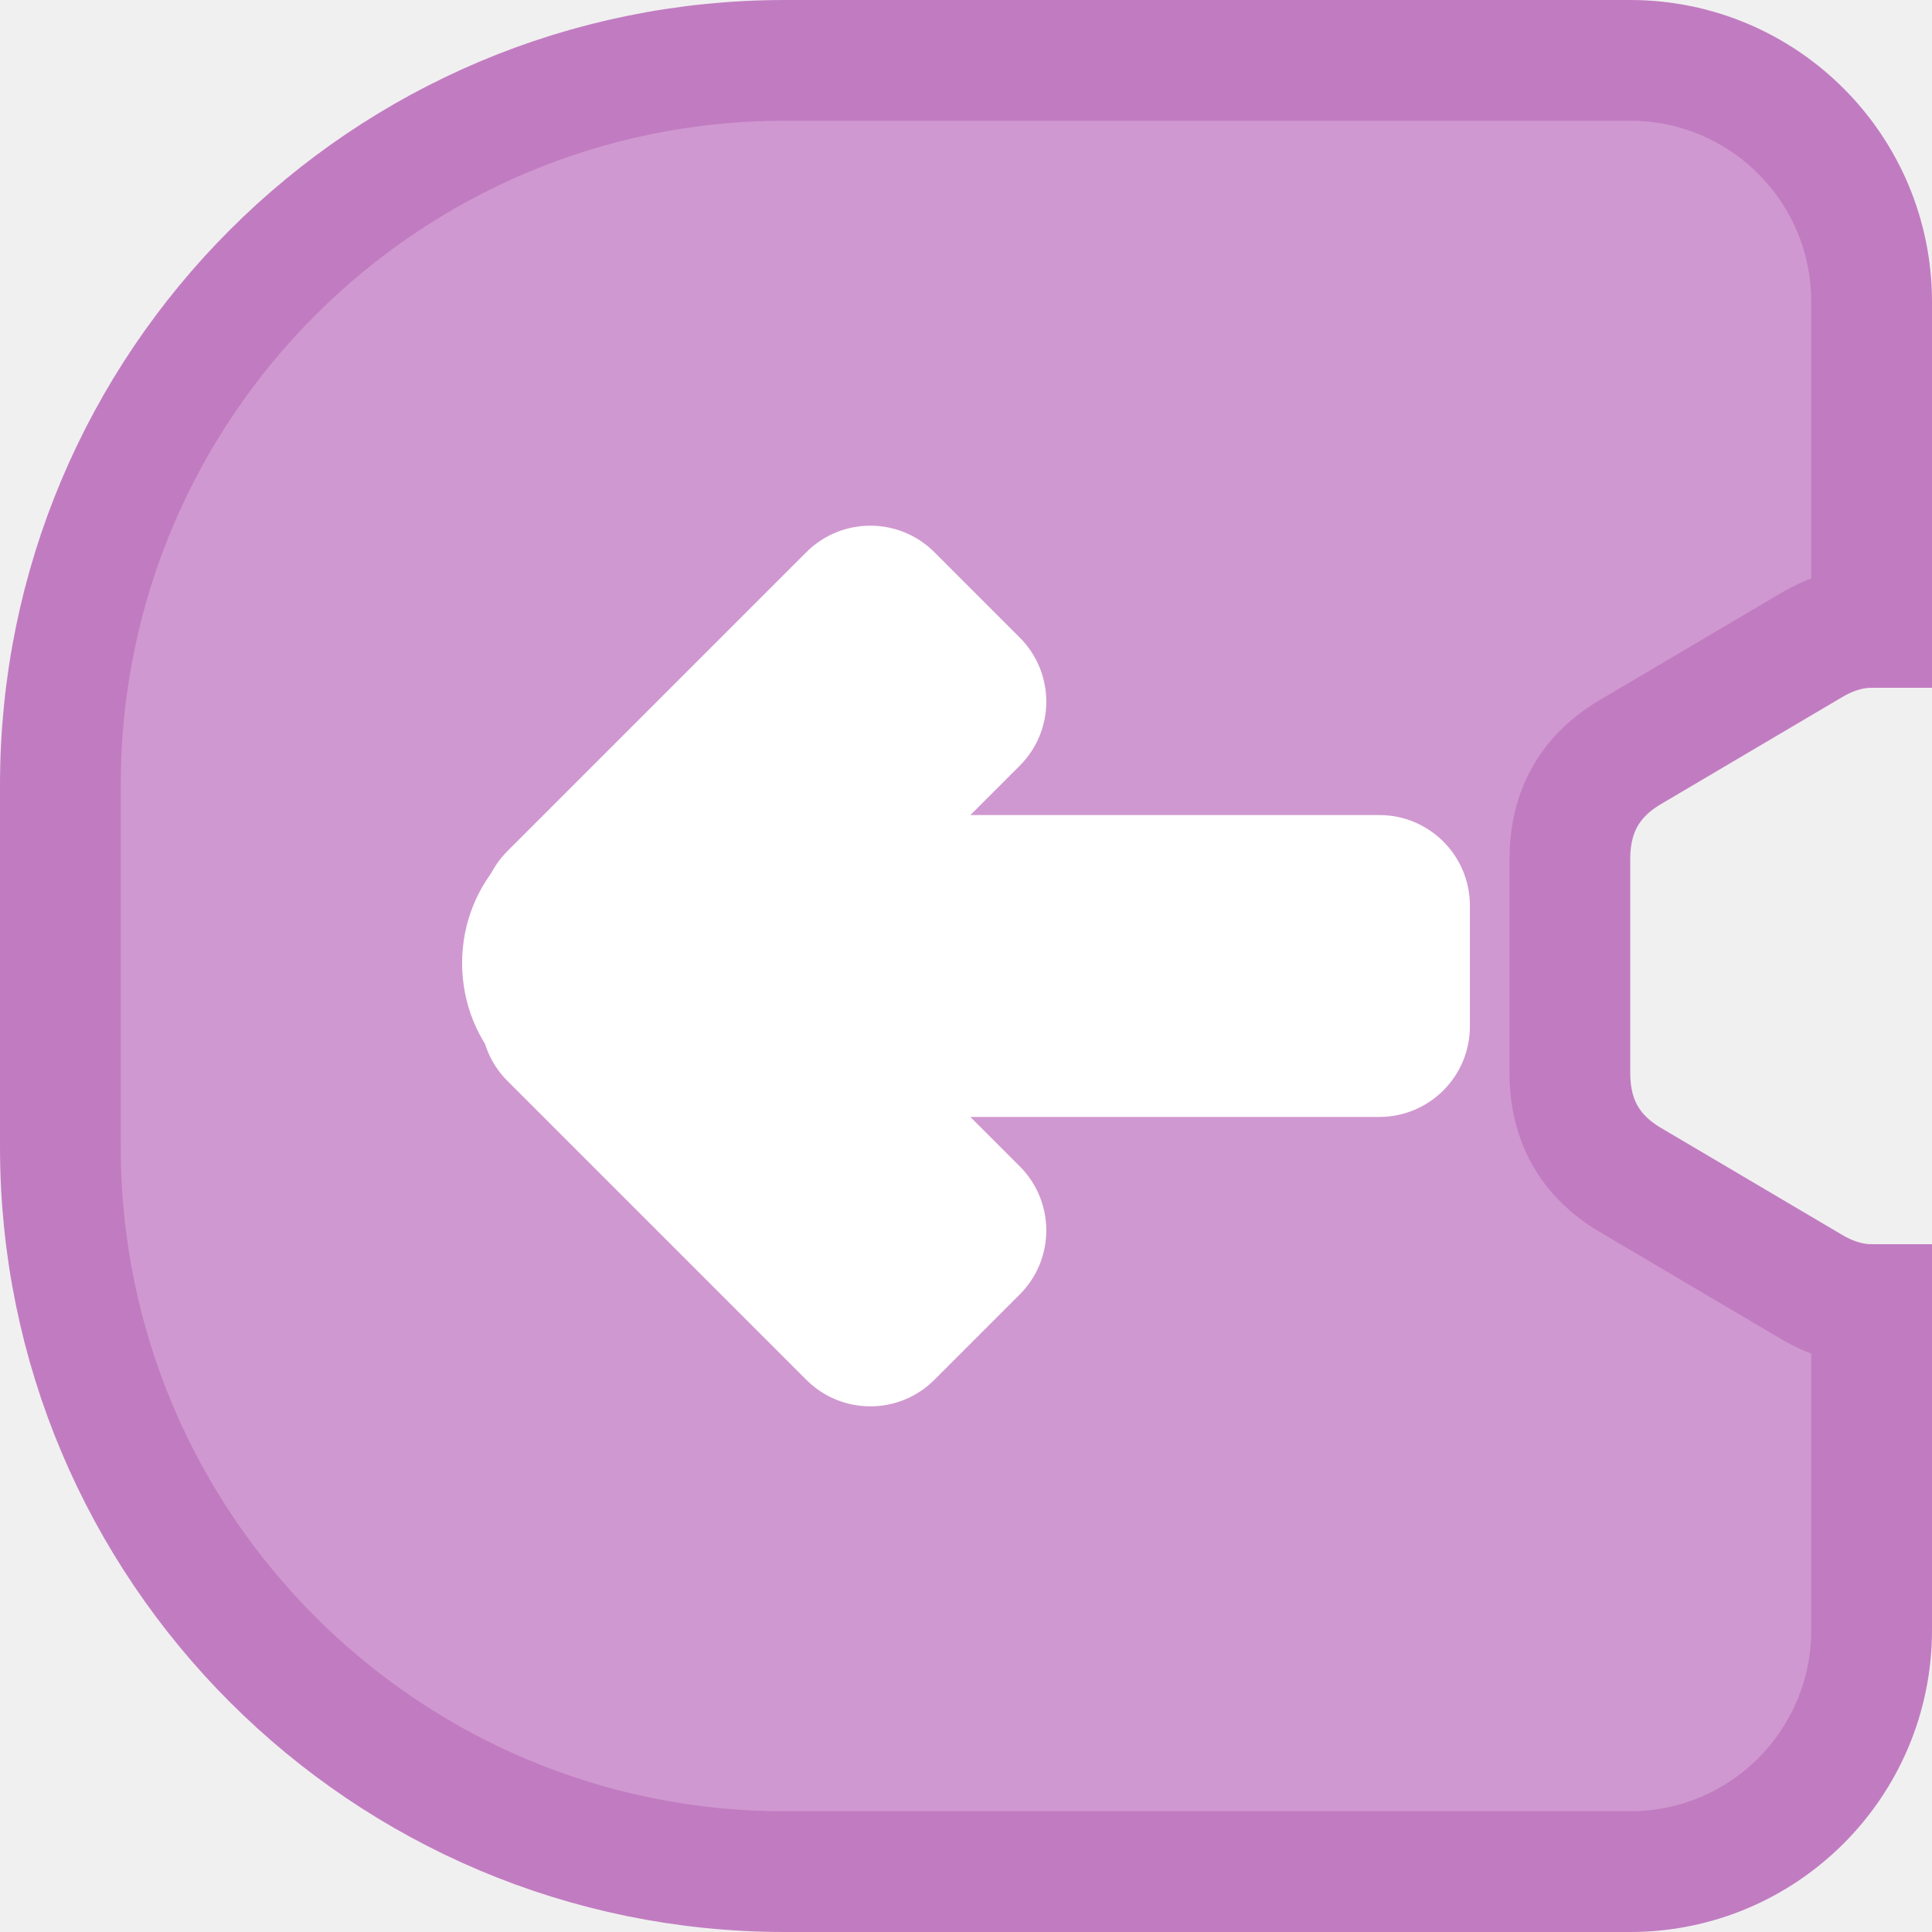
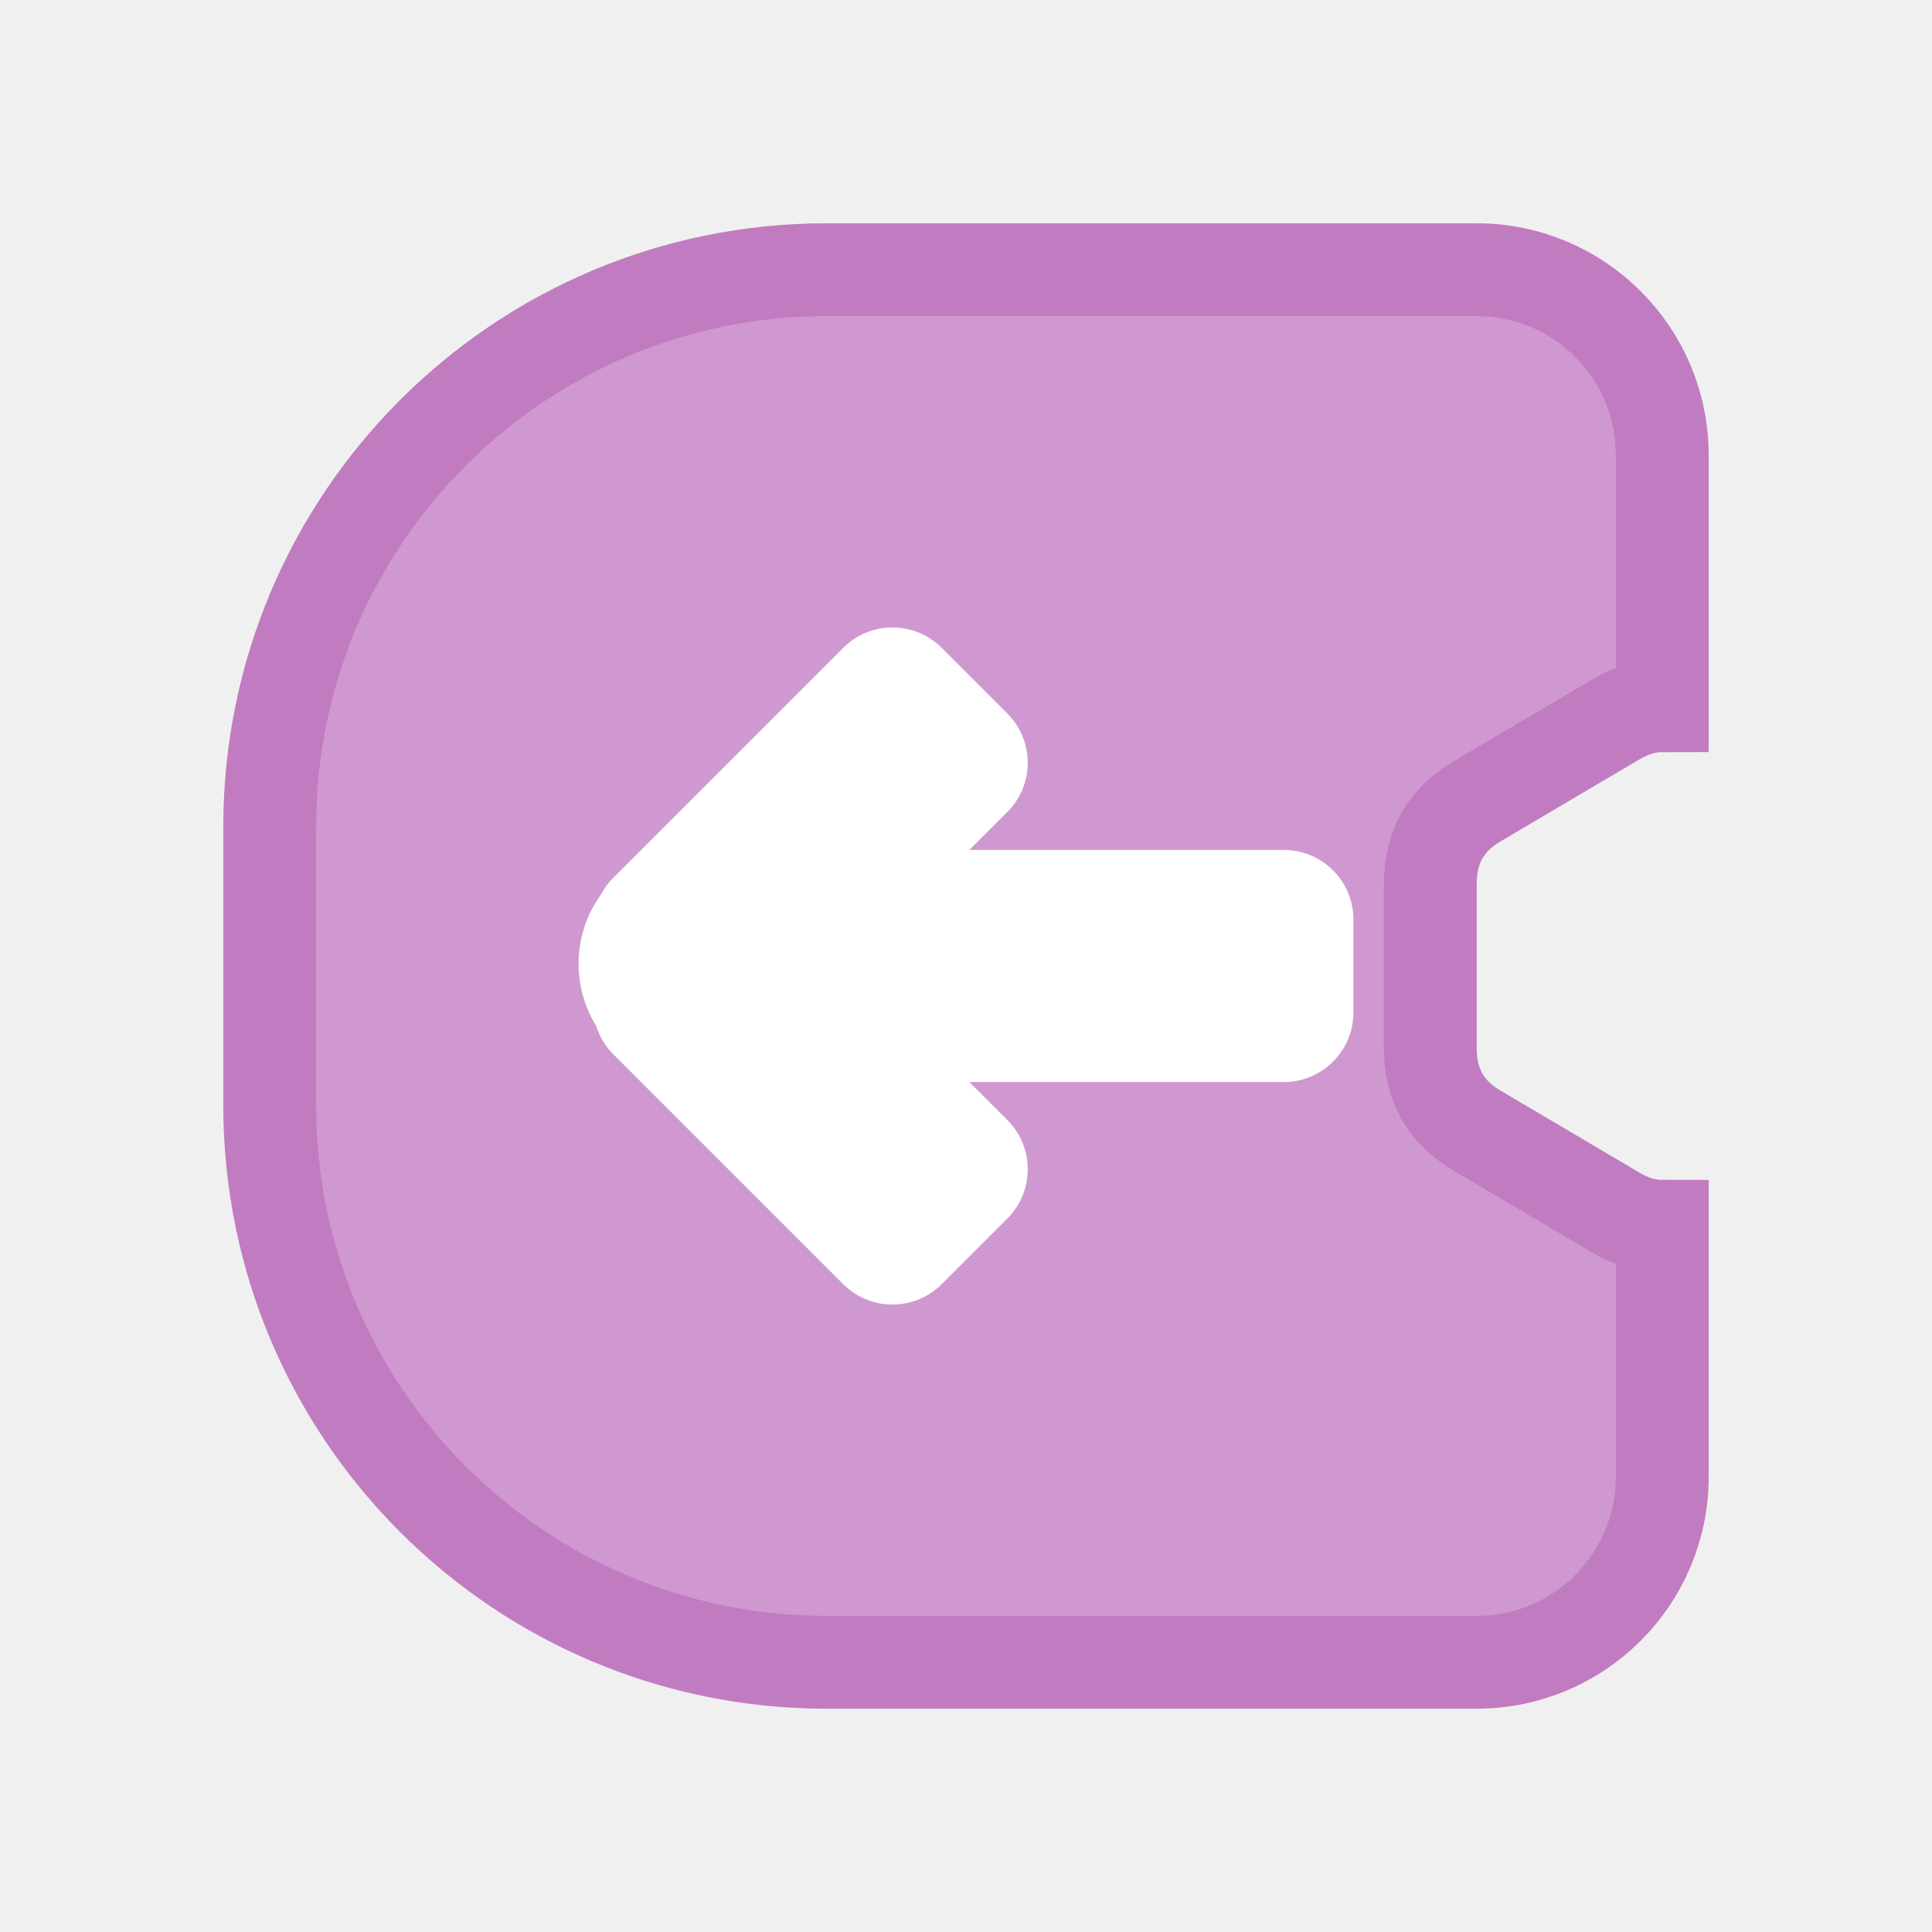
- <svg xmlns="http://www.w3.org/2000/svg" version="1.1" width="64" height="64" viewBox="0,0,64,64">
-   <g transform="translate(-208,-148)">
+ <svg xmlns="http://www.w3.org/2000/svg" version="1.1" width="83.241" height="83.241" viewBox="0,0,83.241,83.241">
+   <g transform="translate(-198.3796,-138.3796)">
    <g data-paper-data="{&quot;isPaintingLayer&quot;:true}" fill-rule="nonzero" stroke-linecap="butt" stroke-linejoin="miter" stroke-miterlimit="10" stroke-dasharray="" stroke-dashoffset="0" style="mix-blend-mode: normal">
      <path d="M234,150h28c4.418,0 8,3.582 8,8v10.784c-0.666,0 -1.332,0.197 -1.998,0.59l-5.999,3.542c-1.333,0.787 -1.999,1.968 -1.999,3.542v7.084c0,1.575 0.666,2.755 1.999,3.542l5.999,3.542c0.666,0.393 1.332,0.59 1.998,0.59v10.784c0,4.418 -3.582,8 -8,8h-28c-13.255,0 -24,-10.745 -24,-24v-12c0,-13.255 10.745,-24 24,-24z" fill="#d098d0" stroke="#c17cc1" stroke-width="4" />
      <g fill="#ffffff" stroke="none">
-         <path d="M256.692,182c0,1.657 -1.343,3 -3,3l-18,0c-1.657,0 -3,-1.343 -3,-3v-4c0,-1.657 1.343,-3 3,-3l18,0c1.657,0 3,1.343 3,3z" stroke-width="0.8" />
+         <path d="M256.692,182c0,1.657 -1.343,3 -3,3h-18c-1.657,0 -3,-1.343 -3,-3v-4c0,-1.657 1.343,-3 3,-3h18c1.657,0 3,1.343 3,3z" stroke-width="0.8" />
        <path d="M238.953,193.708c-1.172,1.172 -3.071,1.172 -4.243,0l-9.899,-9.899c-1.172,-1.172 -1.172,-3.071 0,-4.243l2.828,-2.828c1.172,-1.172 3.071,-1.172 4.243,0l9.899,9.899c1.172,1.172 1.172,3.071 0,4.243z" stroke-width="0.8" />
        <path d="M224.811,180.435c-1.172,-1.172 -1.172,-3.071 0,-4.243l9.899,-9.899c1.172,-1.172 3.071,-1.172 4.243,0l2.828,2.828c1.172,1.172 1.172,3.071 0,4.243l-9.899,9.899c-1.172,1.172 -3.071,1.172 -4.243,0z" stroke-width="0.8" />
        <path d="M228,184.808c-2.591,0 -4.692,-2.196 -4.692,-4.904c0,-2.708 2.101,-4.904 4.692,-4.904c2.591,0 4.692,2.196 4.692,4.904c0,2.708 -2.101,4.904 -4.692,4.904z" stroke-width="1" />
      </g>
+       <path d="M198.38,221.62v-83.241h83.241v83.241z" fill="none" stroke="none" stroke-width="NaN" />
    </g>
  </g>
</svg>
